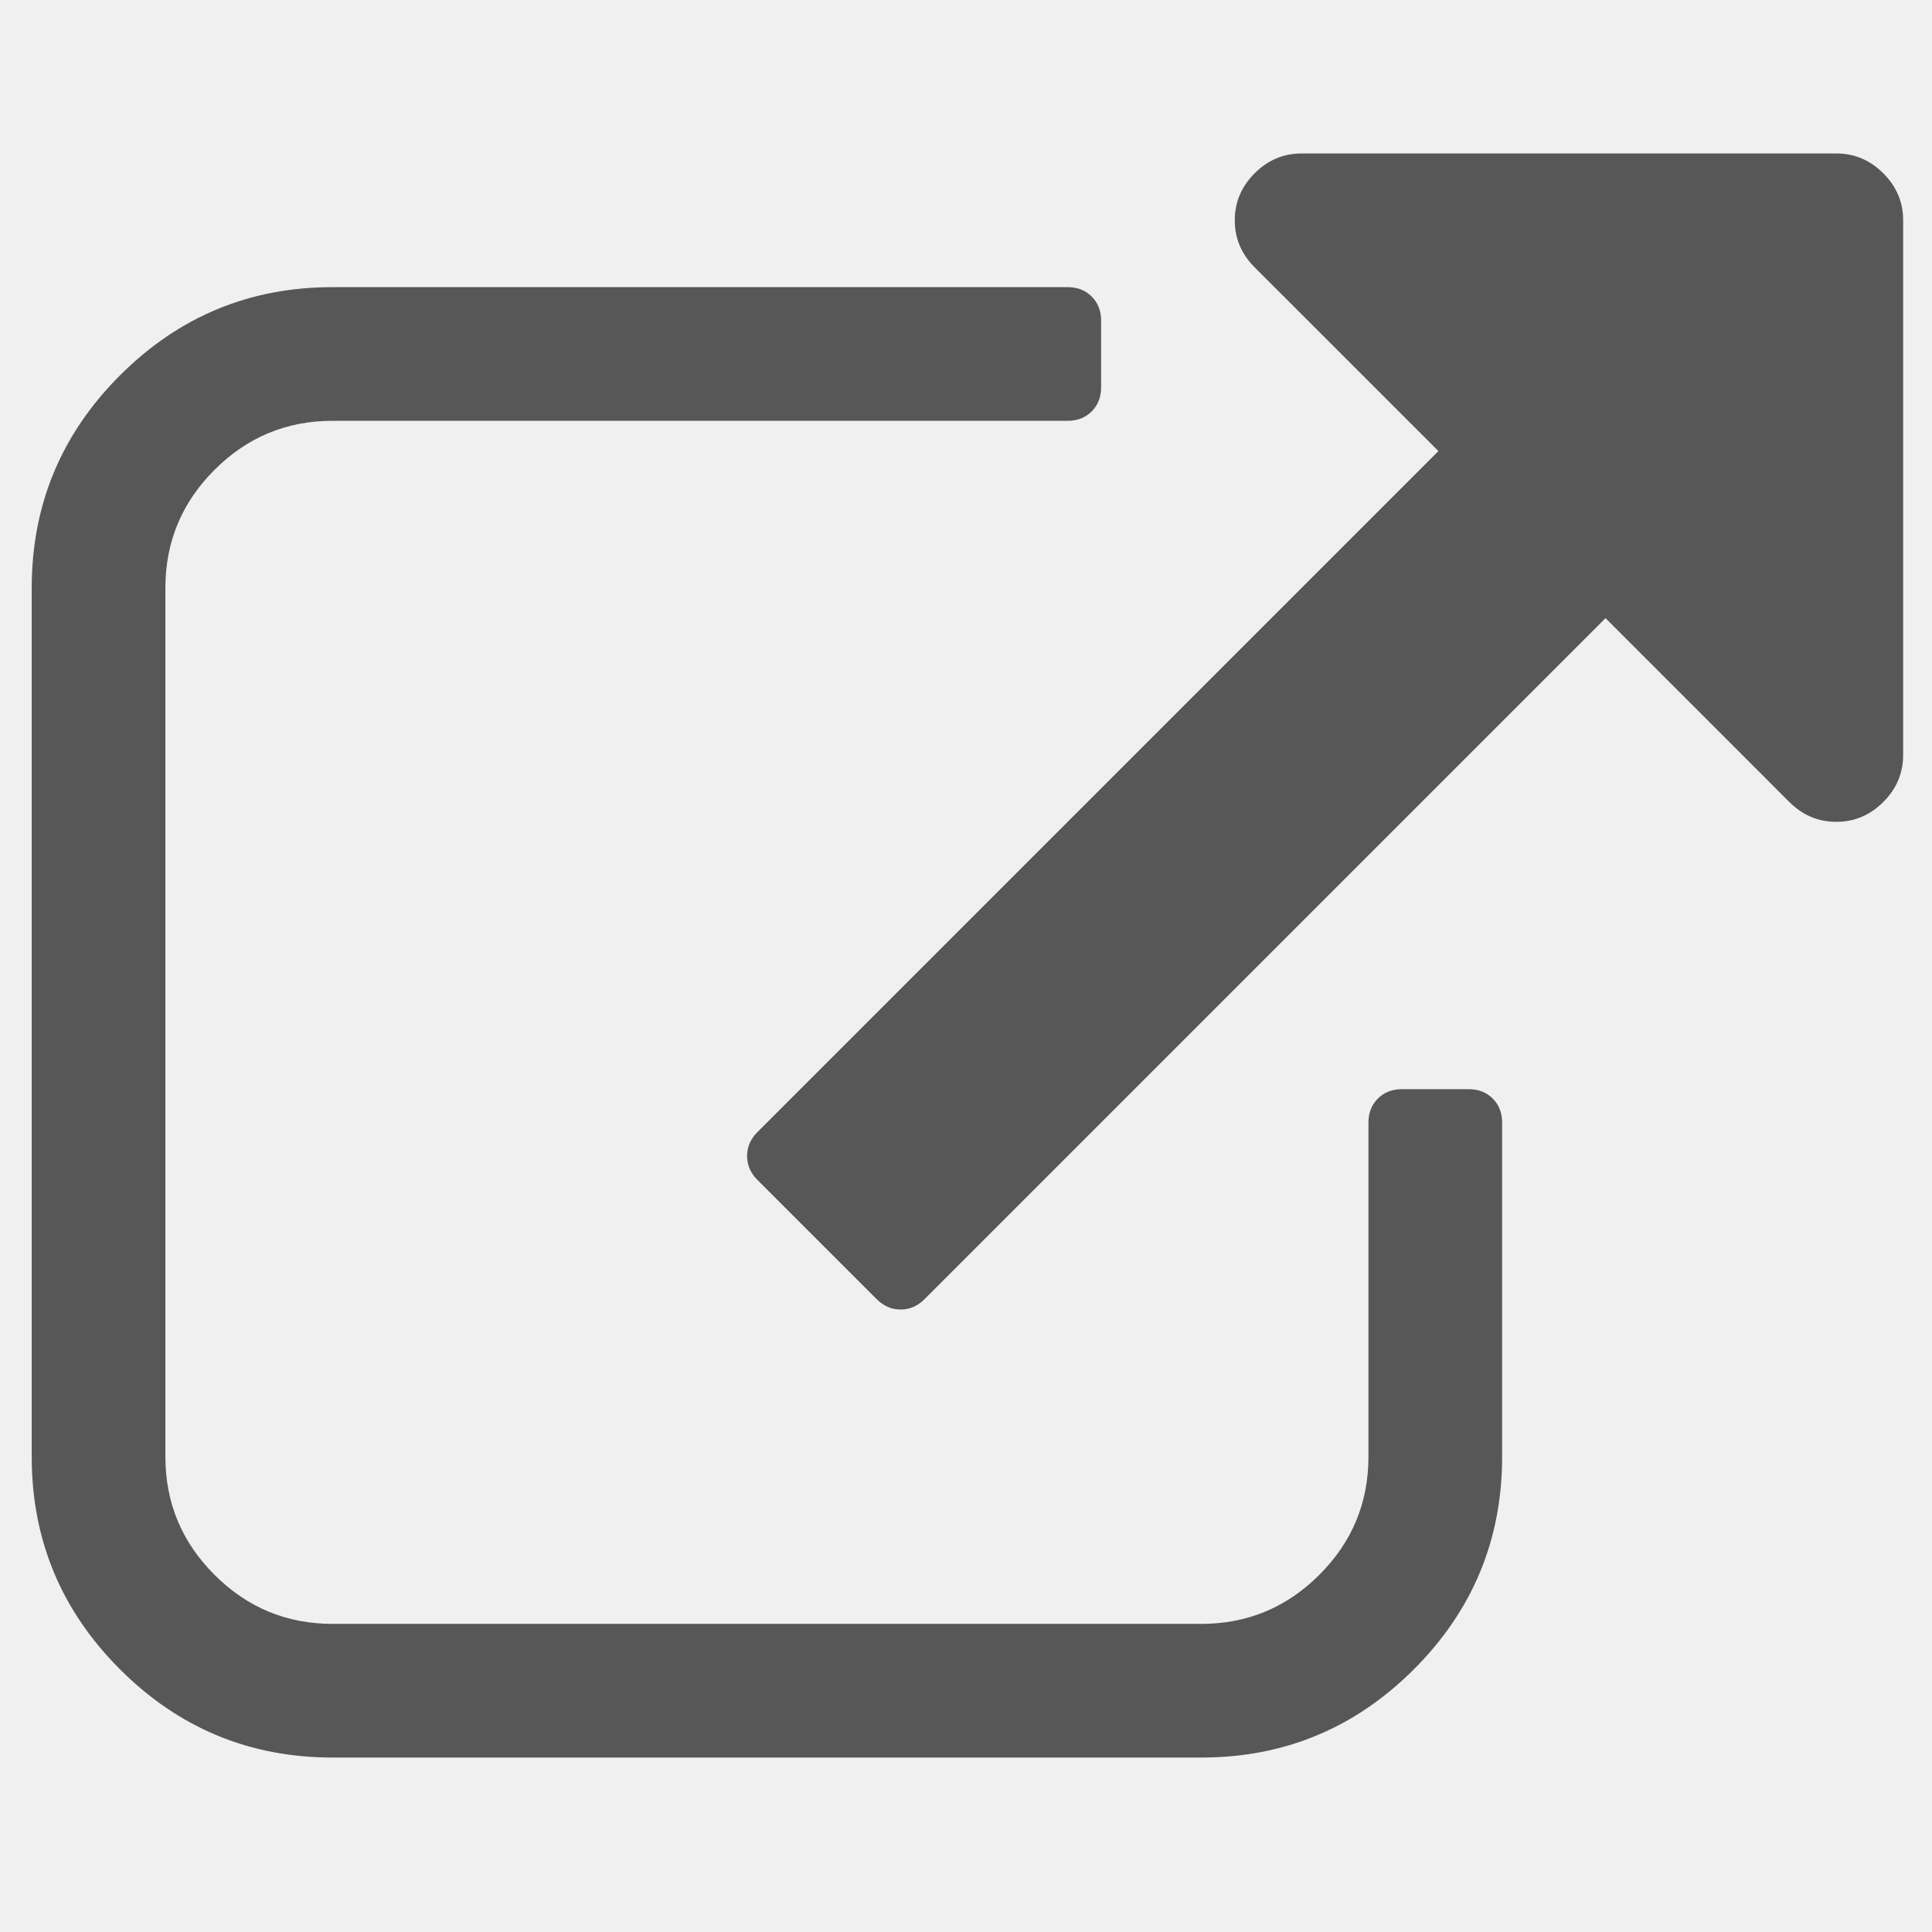
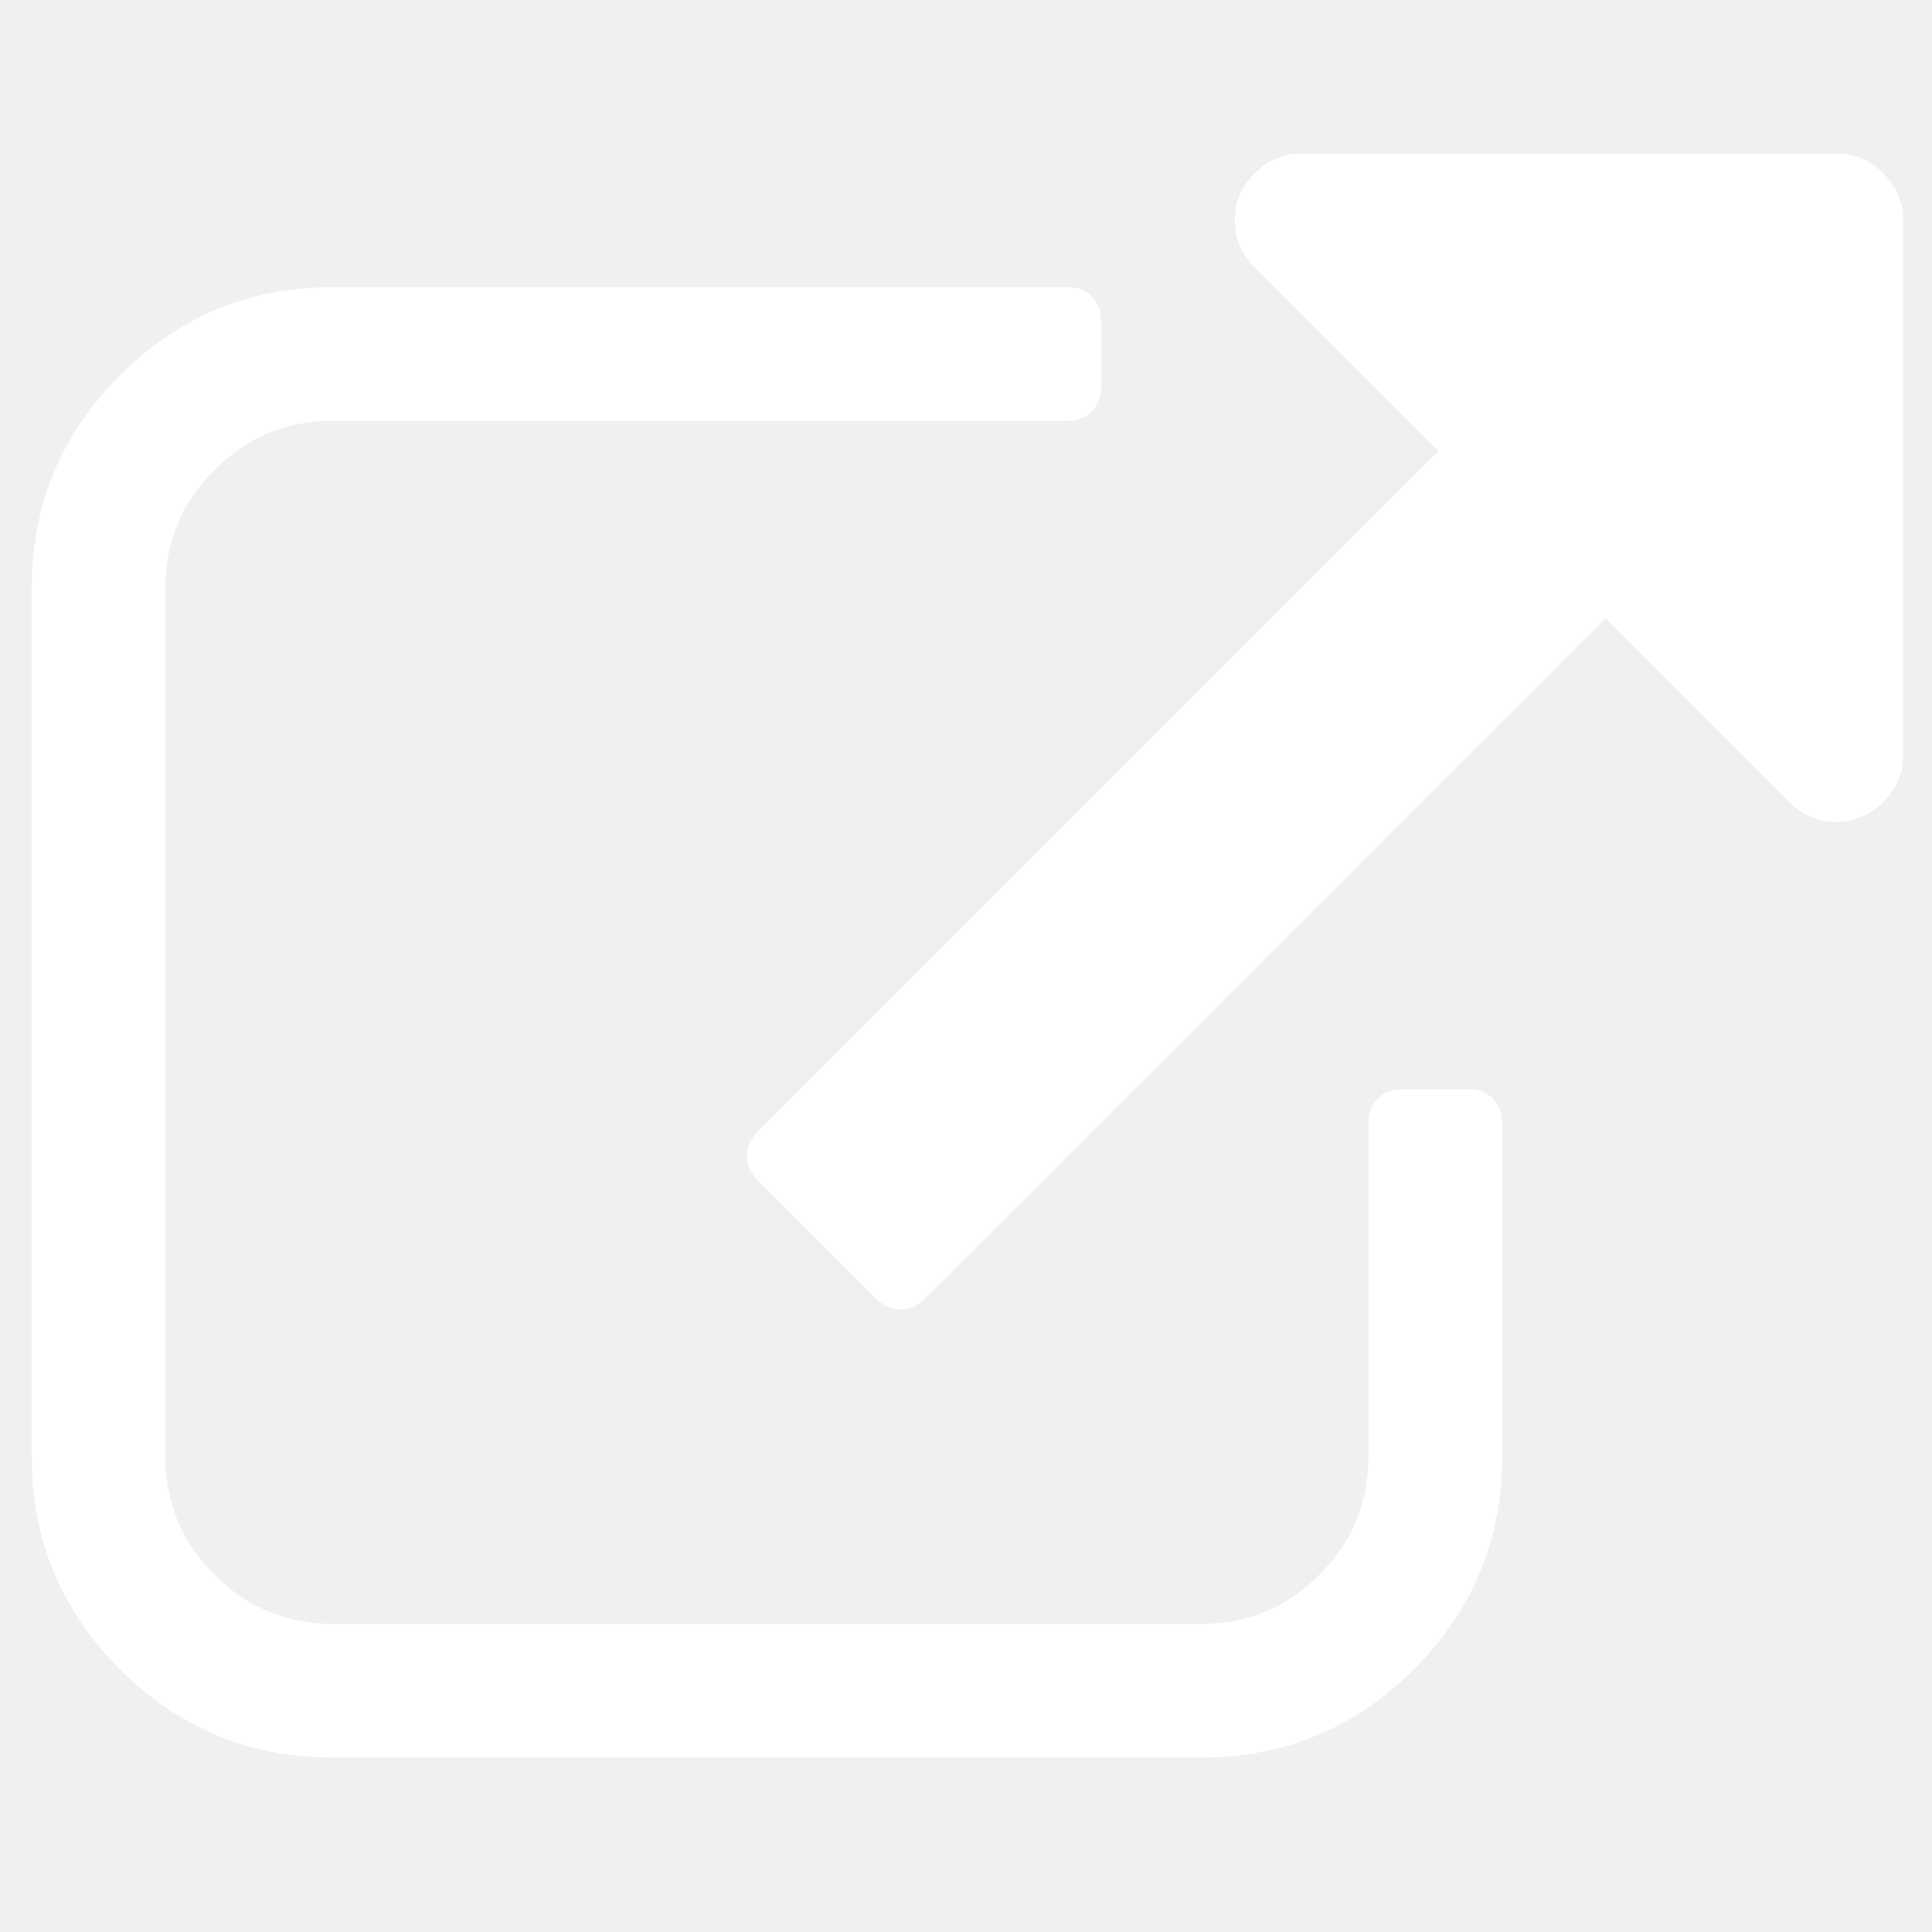
<svg xmlns="http://www.w3.org/2000/svg" viewBox="0 -256 1850 1850" id="svg3025" version="1.1" width="100%" height="100%">
  <defs id="defs3033" />
  <g transform="matrix(1,0,0,-1,30.37288,1426.949)" id="g3027">
-     <path d="M 1408,608 V 288 Q 1408,169 1323.5,84.5 1239,0 1120,0 H 288 Q 169,0 84.5,84.5 0,169 0,288 v 832 Q 0,1239 84.5,1323.5 169,1408 288,1408 h 704 q 14,0 23,-9 9,-9 9,-23 v -64 q 0,-14 -9,-23 -9,-9 -23,-9 H 288 q -66,0 -113,-47 -47,-47 -47,-113 V 288 q 0,-66 47,-113 47,-47 113,-47 h 832 q 66,0 113,47 47,47 47,113 v 320 q 0,14 9,23 9,9 23,9 h 64 q 14,0 23,-9 9,-9 9,-23 z m 384,864 V 960 q 0,-26 -19,-45 -19,-19 -45,-19 -26,0 -45,19 L 1507,1091 855,439 q -10,-10 -23,-10 -13,0 -23,10 L 695,553 q -10,10 -10,23 0,13 10,23 l 652,652 -176,176 q -19,19 -19,45 0,26 19,45 19,19 45,19 h 512 q 26,0 45,-19 19,-19 19,-45 z" id="path3029" style="fill:#565756" />
+     <path d="M 1408,608 V 288 Q 1408,169 1323.5,84.5 1239,0 1120,0 H 288 Q 169,0 84.5,84.5 0,169 0,288 v 832 Q 0,1239 84.5,1323.5 169,1408 288,1408 h 704 q 14,0 23,-9 9,-9 9,-23 v -64 q 0,-14 -9,-23 -9,-9 -23,-9 H 288 q -66,0 -113,-47 -47,-47 -47,-113 V 288 q 0,-66 47,-113 47,-47 113,-47 h 832 q 66,0 113,47 47,47 47,113 v 320 q 0,14 9,23 9,9 23,9 h 64 q 14,0 23,-9 9,-9 9,-23 z m 384,864 V 960 q 0,-26 -19,-45 -19,-19 -45,-19 -26,0 -45,19 L 1507,1091 855,439 q -10,-10 -23,-10 -13,0 -23,10 L 695,553 q -10,10 -10,23 0,13 10,23 l 652,652 -176,176 q -19,19 -19,45 0,26 19,45 19,19 45,19 h 512 q 26,0 45,-19 19,-19 19,-45 z" id="path3029" style="fill:#ffffff" />
  </g>
</svg>
